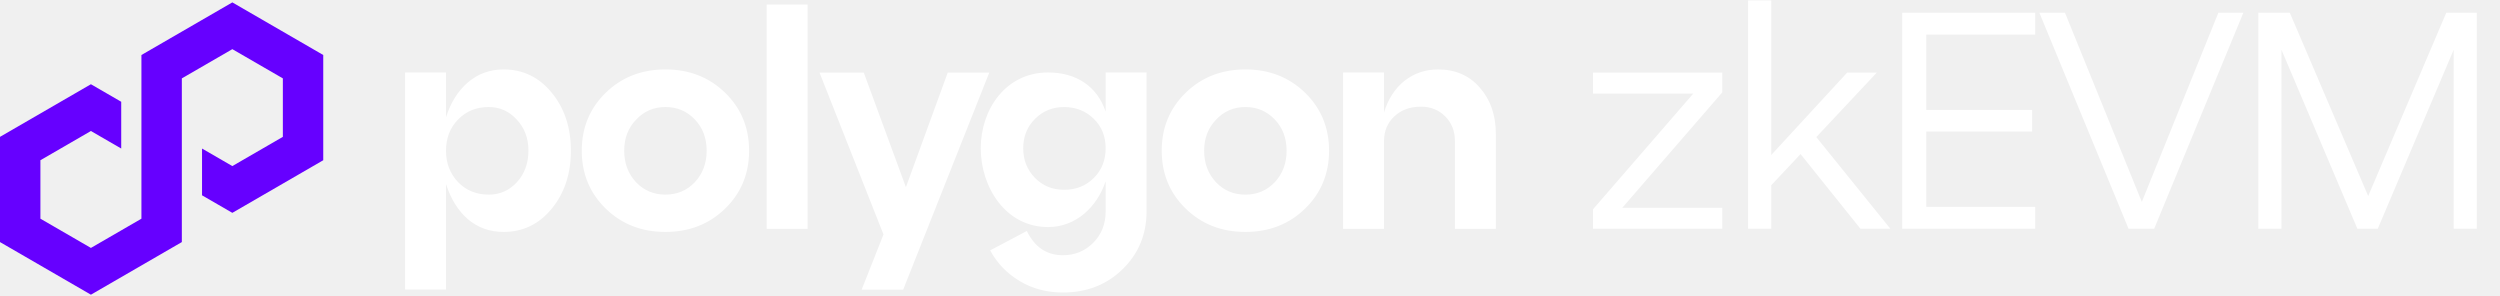
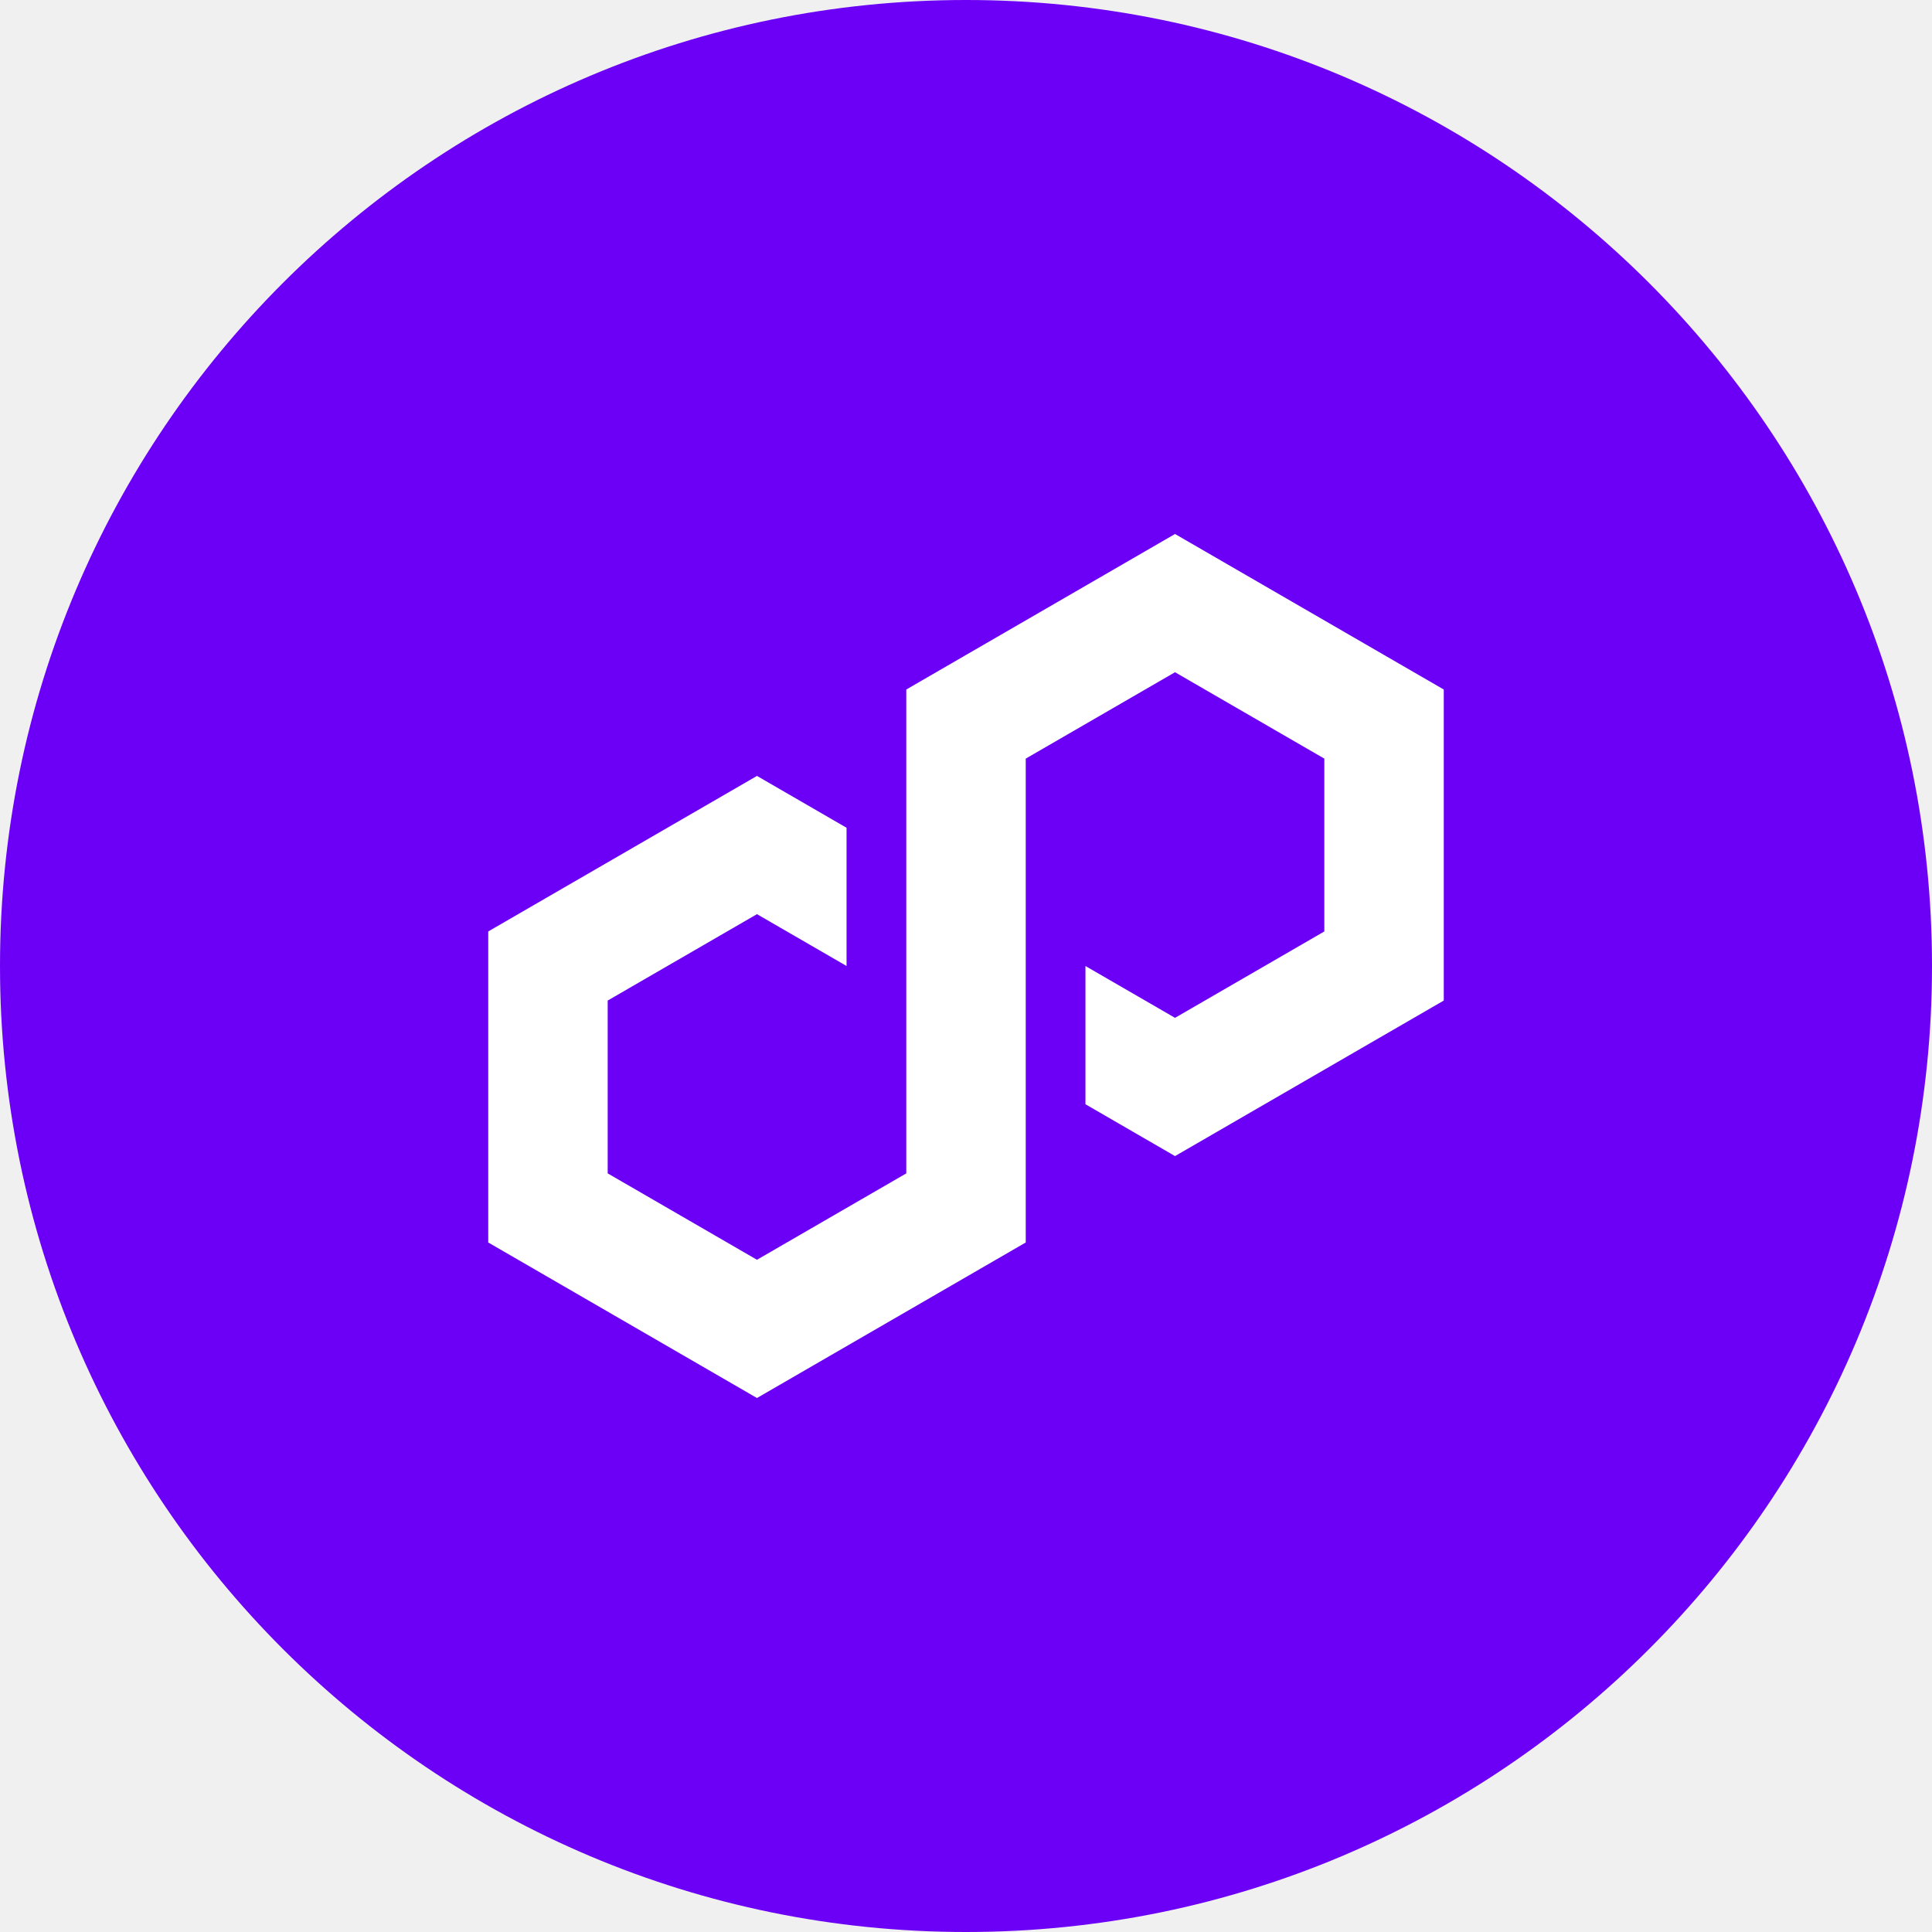
- <svg xmlns="http://www.w3.org/2000/svg" width="1377" height="163" viewBox="0 0 1377 163" fill="none">
-   <path d="M877.412 39.983H948.642V50.863L893.562 114.443H948.642V126.003H877.412V115.293L932.662 51.543H877.412V39.983ZM1000.42 75.513L1041.22 126.003H1024.73L991.746 84.863L975.596 102.033V126.003H962.846V0.203H975.596V85.373L1017.42 39.983H1033.74L1000.42 75.513ZM1121 126.003H1047.73V7.003H1121V19.073H1060.99V60.553H1119.3V72.453H1060.99V113.933H1121V126.003ZM1179.72 111.213L1221.88 7.003H1235.65L1186.52 126.003H1172.41L1123.28 7.003H1137.39L1179.72 111.213ZM1364.24 7.003V126.003H1351.49V27.403L1309.67 126.003H1298.45L1256.63 27.403V126.003H1243.88V7.003H1261.22L1304.4 107.983L1347.41 7.003H1364.24Z" fill="white" />
-   <path d="M66.767 56.057L50.075 46.396L0 75.377V133.335L50.075 162.316L100.153 133.335V43.176L127.972 27.076L155.794 43.176V75.377L127.972 91.476L111.28 81.818V107.575L127.972 117.236L178.047 88.255V30.297L127.972 1.316L77.897 30.297V120.457L50.075 136.556L22.257 120.457V88.255L50.075 72.156L66.767 81.815V56.057Z" fill="#6600FF" />
-   <path fill-rule="evenodd" clip-rule="evenodd" d="M422.293 126.067H444.833V2.516H422.293V126.067ZM277.389 38.243C288.072 38.243 296.929 42.535 303.933 51.104C310.951 59.674 314.447 70.305 314.447 82.997C314.447 95.688 310.938 106.319 303.933 114.889C296.916 123.459 288.072 127.75 277.389 127.75C269.824 127.75 263.25 125.415 257.693 120.732C252.241 115.945 248.236 109.489 245.667 101.362V159.459H223.127V39.913H245.667V64.618C248.223 56.492 252.241 50.087 257.693 45.417C263.263 40.63 269.824 38.243 277.389 38.243ZM269.198 107.206C275.315 107.206 280.494 104.923 284.72 100.358C288.946 95.688 291.059 89.897 291.059 82.997C291.059 76.096 288.946 70.527 284.72 65.961C280.494 61.292 275.315 58.944 269.198 58.944C262.402 58.944 256.793 61.226 252.332 65.792C247.884 70.357 245.654 76.083 245.654 82.984C245.654 89.884 247.884 95.675 252.332 100.345C256.78 104.91 262.402 107.193 269.198 107.193V107.206ZM320.434 82.997C320.434 95.688 324.83 106.319 333.621 114.889C342.413 123.459 353.383 127.75 366.518 127.75C379.653 127.75 390.623 123.459 399.414 114.889C408.206 106.319 412.602 95.688 412.602 82.997C412.602 70.305 408.206 59.674 399.414 51.104C390.623 42.535 379.653 38.243 366.518 38.243C353.383 38.243 342.413 42.535 333.621 51.104C324.83 59.674 320.434 70.305 320.434 82.997ZM350.317 100.358C345.974 95.688 343.808 89.897 343.808 82.997C343.808 76.096 345.974 70.527 350.317 65.961C354.661 61.292 360.061 58.944 366.518 58.944C372.975 58.944 378.375 61.226 382.718 65.792C387.062 70.357 389.227 76.083 389.227 82.984C389.227 89.884 387.062 95.675 382.718 100.345C378.375 104.91 372.975 107.193 366.518 107.193C360.061 107.193 354.661 104.91 350.317 100.345V100.358ZM653.065 114.889C644.273 106.319 639.877 95.688 639.877 82.997C639.877 70.305 644.273 59.674 653.065 51.104C661.856 42.535 672.826 38.243 685.961 38.243C699.096 38.243 710.066 42.535 718.858 51.104C727.649 59.674 732.045 70.305 732.045 82.997C732.045 95.688 727.649 106.319 718.858 114.889C710.066 123.459 699.096 127.75 685.961 127.75C672.826 127.75 661.869 123.459 653.065 114.889ZM663.239 82.997C663.239 89.897 665.404 95.688 669.748 100.358C674.091 104.923 679.491 107.206 685.948 107.206C692.405 107.206 697.805 104.923 702.149 100.358C706.492 95.688 708.657 89.897 708.657 82.997C708.657 76.096 706.492 70.357 702.149 65.805C697.805 61.239 692.405 58.957 685.948 58.957C679.491 58.957 674.091 61.292 669.748 65.974C665.404 70.54 663.239 76.214 663.239 83.01V82.997ZM792.034 38.243C801.608 38.243 809.291 41.582 815.069 48.261C820.965 54.939 823.913 63.457 823.913 73.801V126.054H801.373V77.805C801.373 72.235 799.599 67.67 796.025 64.109C792.464 60.548 788.016 58.761 782.668 58.761C776.655 58.761 771.763 60.548 767.981 64.109C764.198 67.67 762.307 72.235 762.307 77.805V126.054H739.767V39.913H762.307V61.957C764.537 54.613 768.268 48.822 773.498 44.596C778.846 40.369 785.016 38.256 792.034 38.256V38.243ZM498.978 103.097L522.013 39.991H544.892L497.478 159.538H474.599L486.625 129.146L451.394 39.991H475.773L498.978 103.097ZM608.99 39.913V61.5C604.294 47.413 592.698 39.913 577.267 39.913C553.971 39.913 540.196 60.261 540.196 81.653C540.196 103.045 553.866 125.063 577.267 125.063C592.698 125.063 604.294 113.937 608.99 99.849V116.376C608.99 123.393 606.707 129.172 602.142 133.737C597.576 138.302 592.02 140.585 585.445 140.585C576.537 140.585 569.923 136.137 565.58 127.228L545.375 137.911C549.158 144.929 554.558 150.538 561.575 154.777C568.593 159.003 576.55 161.116 585.445 161.116C598.581 161.116 609.55 156.838 618.342 148.255C627.134 139.685 631.529 129.054 631.529 116.363V39.913H608.99ZM602.481 98.023C598.137 102.367 592.685 104.532 586.124 104.532C579.563 104.532 574.436 102.367 570.093 98.023C565.749 93.575 563.584 88.123 563.584 81.666C563.584 75.209 565.749 69.809 570.093 65.466C574.436 61.122 579.771 58.957 586.124 58.957C592.476 58.957 598.15 61.122 602.481 65.466C606.824 69.692 608.99 75.092 608.99 81.666C608.99 88.24 606.824 93.692 602.481 98.023Z" fill="white" />
+ <svg xmlns="http://www.w3.org/2000/svg" width="360" height="360" viewBox="0 0 360 360" fill="none">
+   <rect width="360" height="360" rx="180" fill="#6C00F6" />
+   <path d="M157.743 154.241L141.052 144.58L90.977 173.561V231.519L141.052 260.5L191.13 231.519V141.359L218.948 125.26L246.77 141.359V173.561L218.948 189.66L202.257 180.002V205.759L218.948 215.42L269.024 186.439V128.481L218.948 99.5L168.873 128.481V218.641L141.052 234.74L113.233 218.641V186.439L141.052 170.34L157.743 179.998V154.241Z" fill="white" />
</svg>
